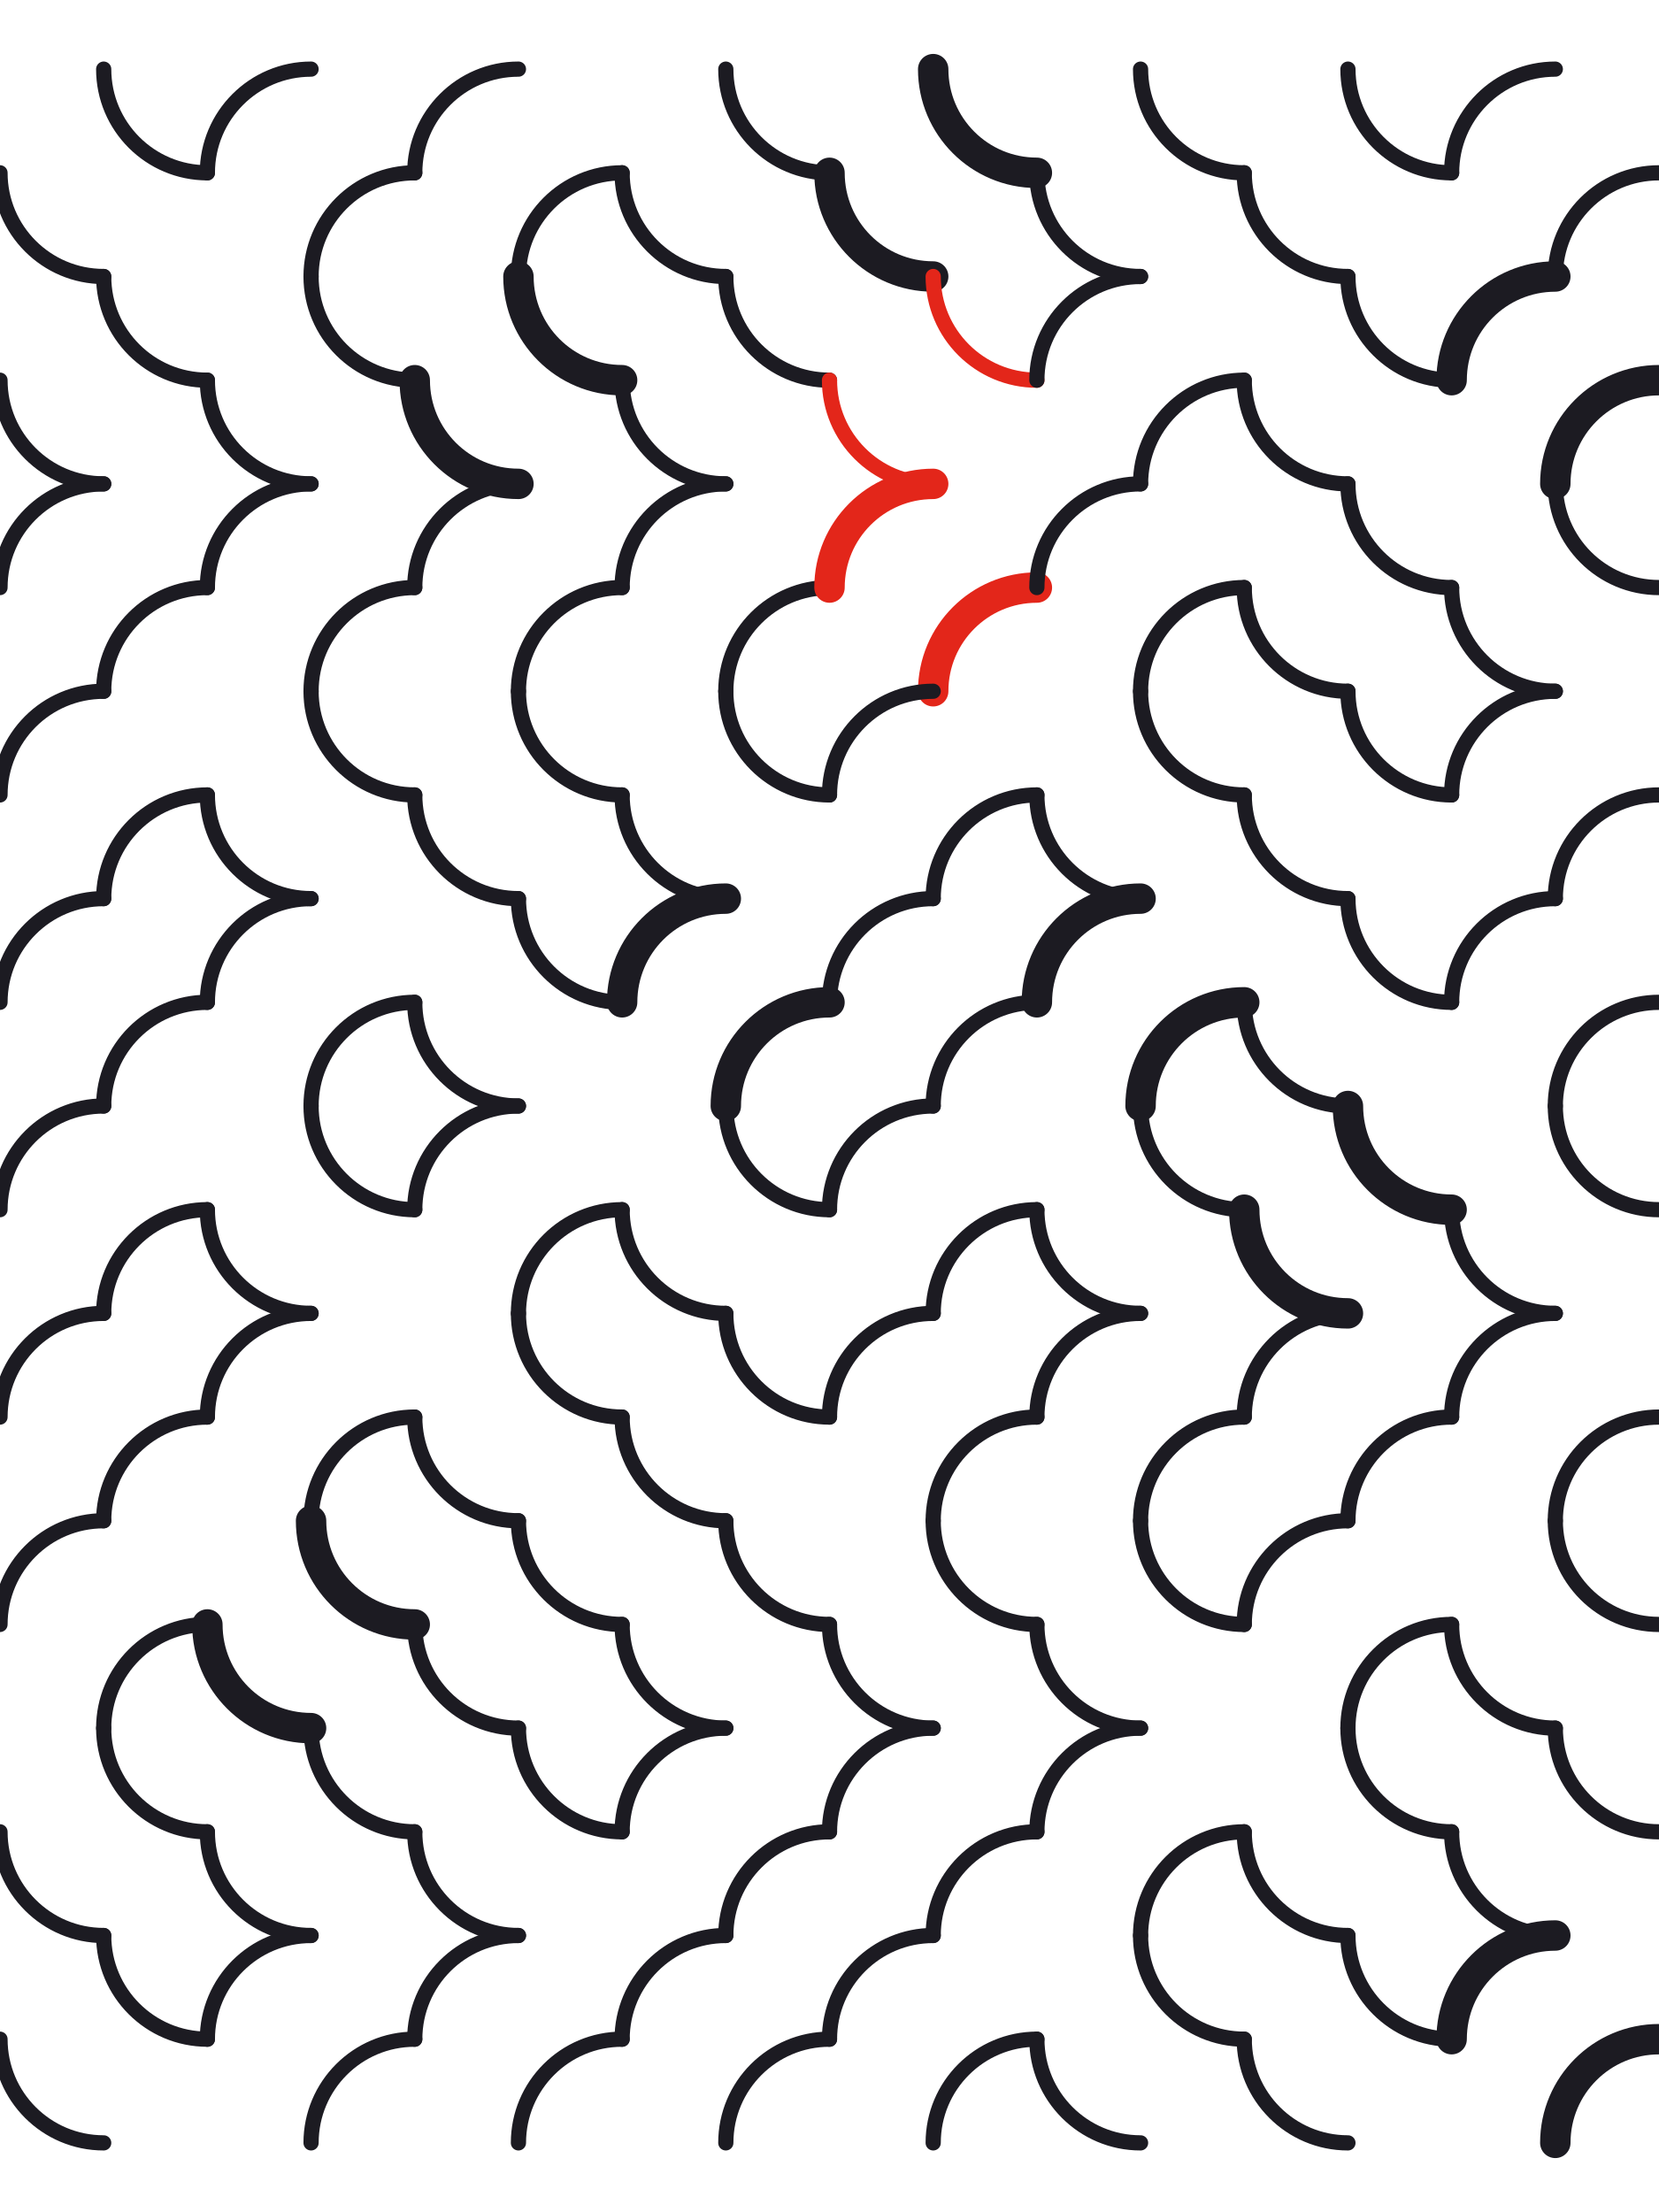
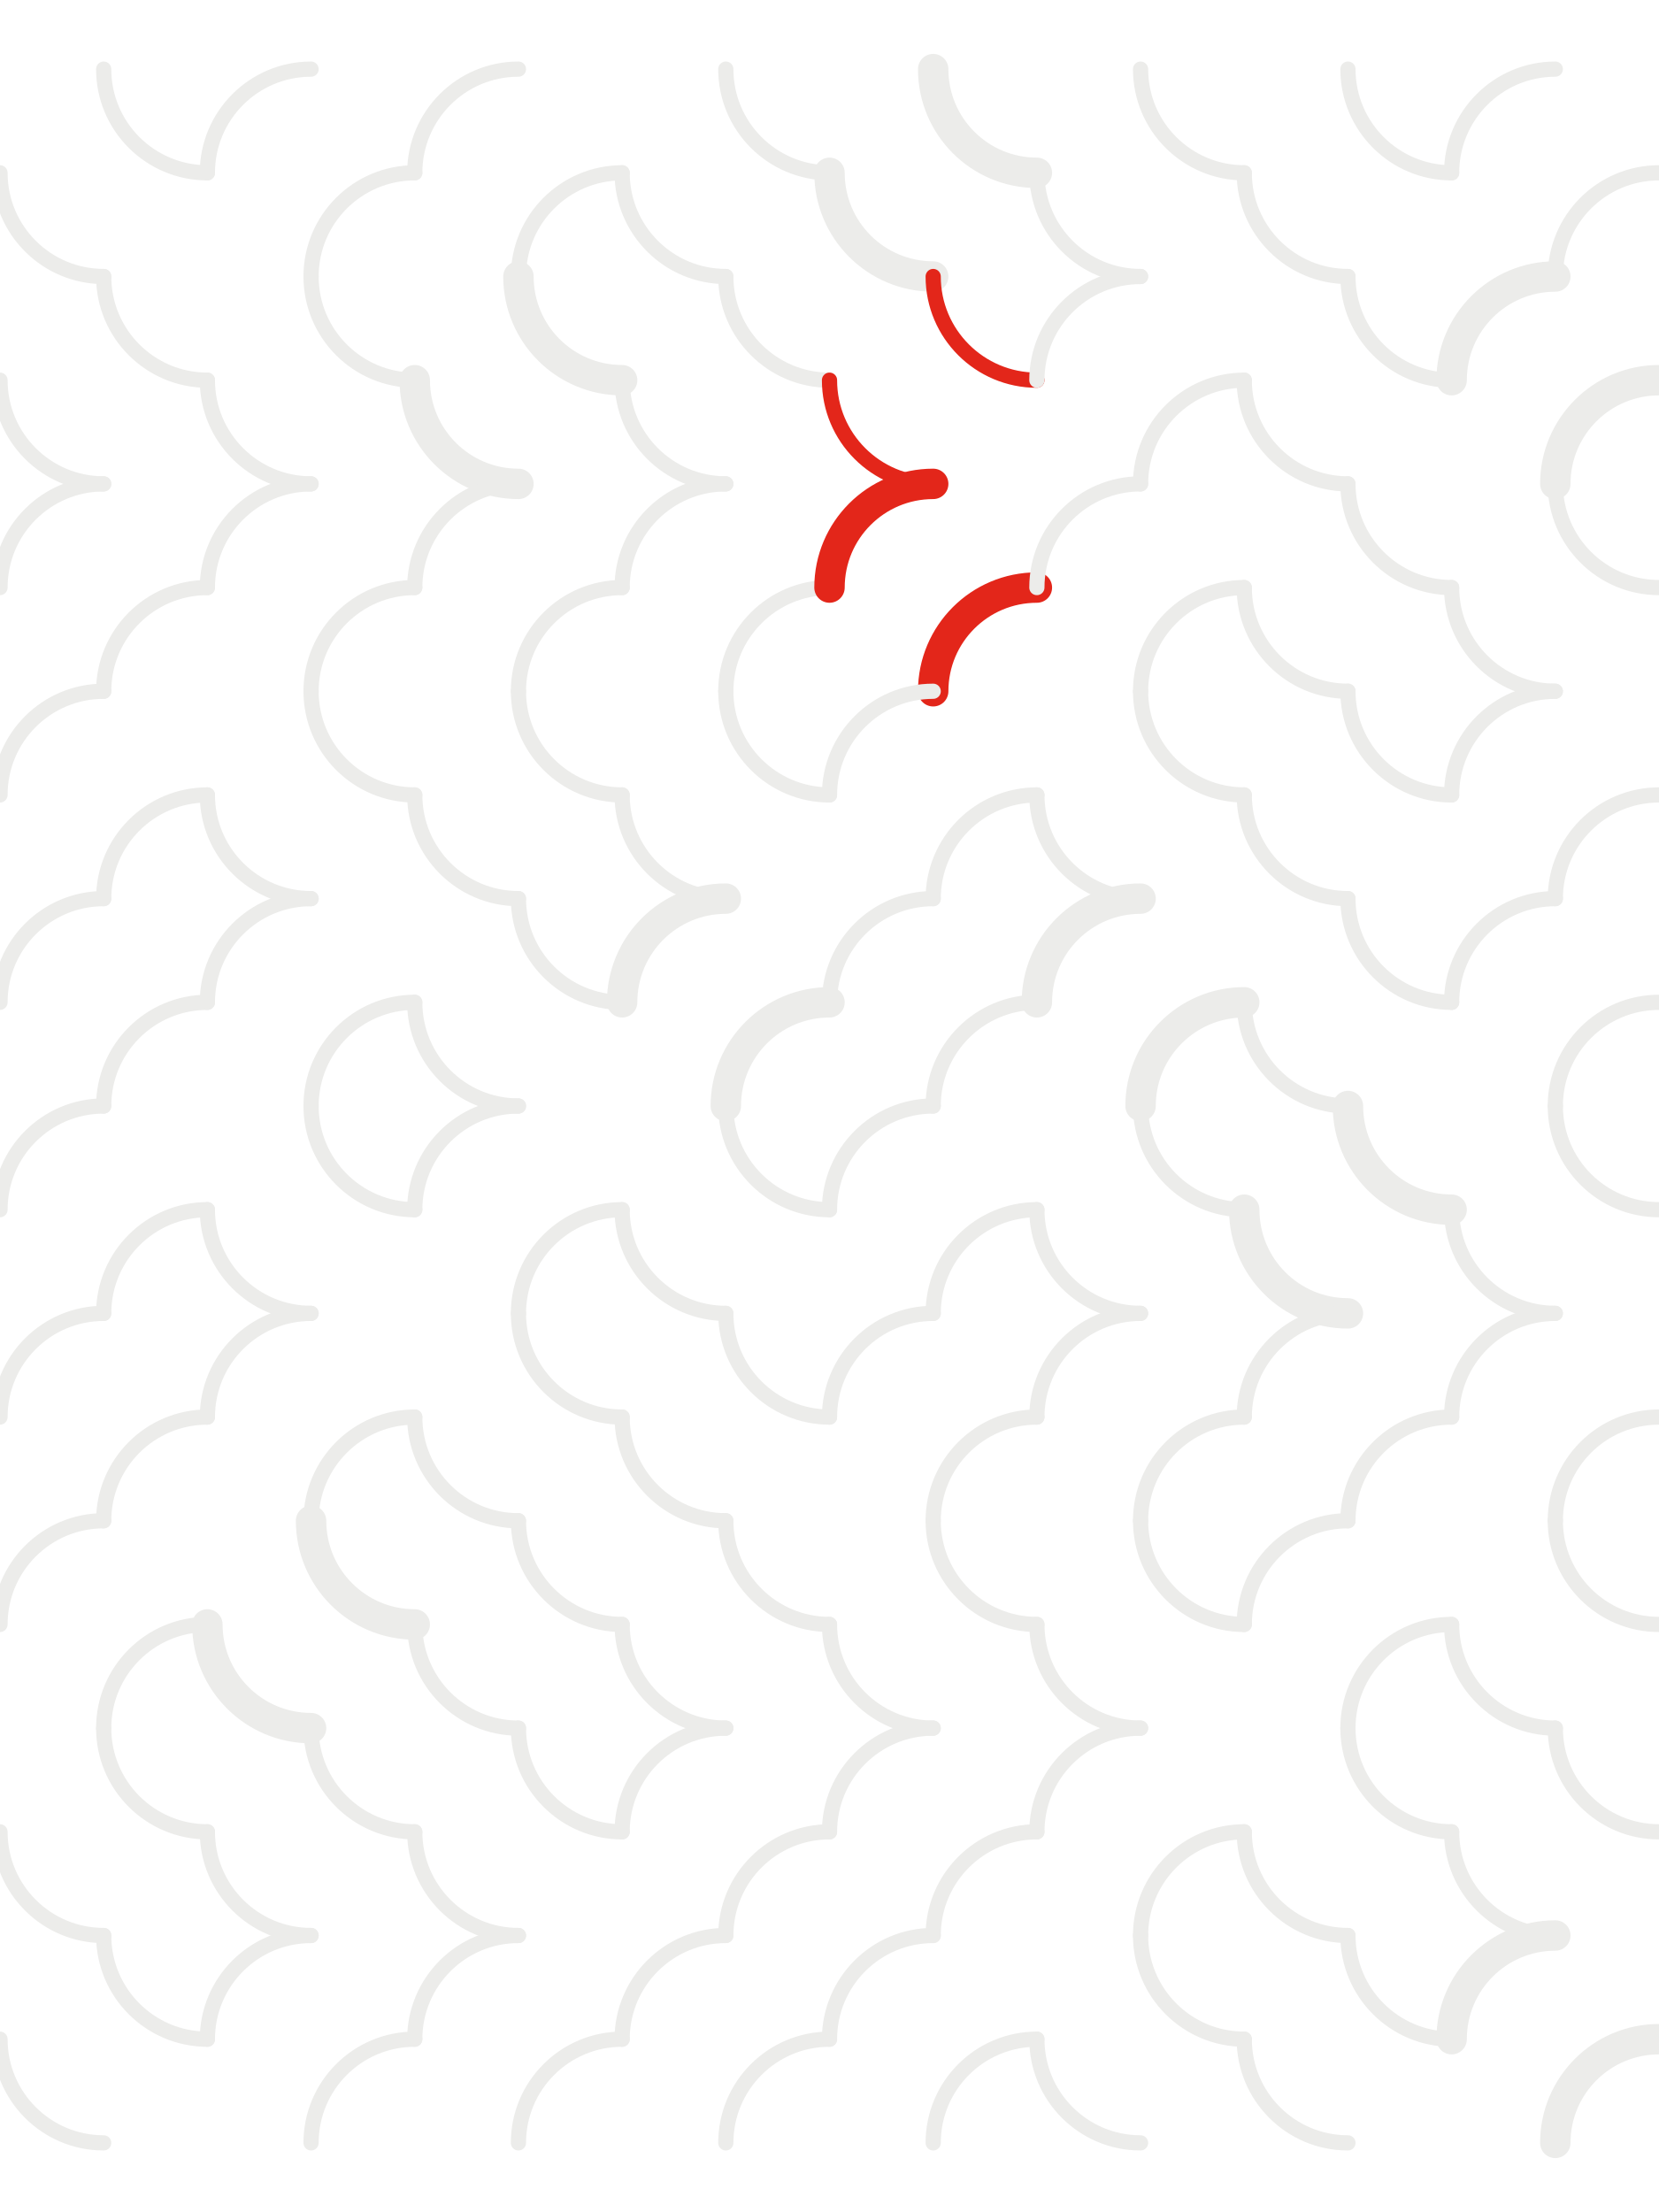
<svg xmlns="http://www.w3.org/2000/svg" viewBox="0 0 240 320">
-   <path d="M0 25A15 15 0 0 0 15 40M15 10A15 15 0 0 0 30 25" fill="none" stroke="#1c1b22" stroke-width="2.2" stroke-linecap="round" />
-   <path d="M0 55A15 15 0 0 0 15 70M15 40A15 15 0 0 0 30 55" fill="none" stroke="#1c1b22" stroke-width="2.2" stroke-linecap="round" />
-   <path d="M0 85A15 15 0 0 1 15 70M15 100A15 15 0 0 1 30 85" fill="none" stroke="#1c1b22" stroke-width="2.2" stroke-linecap="round" />
-   <path d="M0 115A15 15 0 0 1 15 100M15 130A15 15 0 0 1 30 115" fill="none" stroke="#1c1b22" stroke-width="2.2" stroke-linecap="round" />
-   <path d="M0 145A15 15 0 0 1 15 130M15 160A15 15 0 0 1 30 145" fill="none" stroke="#1c1b22" stroke-width="2.2" stroke-linecap="round" />
-   <path d="M0 175A15 15 0 0 1 15 160M15 190A15 15 0 0 1 30 175" fill="none" stroke="#1c1b22" stroke-width="2.2" stroke-linecap="round" />
-   <path d="M0 205A15 15 0 0 1 15 190M15 220A15 15 0 0 1 30 205" fill="none" stroke="#1c1b22" stroke-width="2.2" stroke-linecap="round" />
-   <path d="M0 235A15 15 0 0 1 15 220M15 250A15 15 0 0 1 30 235" fill="none" stroke="#1c1b22" stroke-width="2.2" stroke-linecap="round" />
-   <path d="M0 265A15 15 0 0 0 15 280M15 250A15 15 0 0 0 30 265" fill="none" stroke="#1c1b22" stroke-width="2.2" stroke-linecap="round" />
-   <path d="M0 295A15 15 0 0 0 15 310M15 280A15 15 0 0 0 30 295" fill="none" stroke="#1c1b22" stroke-width="2.2" stroke-linecap="round" />
-   <path d="M30 25A15 15 0 0 1 45 10M45 40A15 15 0 0 1 60 25" fill="none" stroke="#1c1b22" stroke-width="2.2" stroke-linecap="round" />
-   <path d="M30 55A15 15 0 0 0 45 70M45 40A15 15 0 0 0 60 55" fill="none" stroke="#1c1b22" stroke-width="2.2" stroke-linecap="round" />
-   <path d="M30 85A15 15 0 0 1 45 70M45 100A15 15 0 0 1 60 85" fill="none" stroke="#1c1b22" stroke-width="2.2" stroke-linecap="round" />
-   <path d="M30 115A15 15 0 0 0 45 130M45 100A15 15 0 0 0 60 115" fill="none" stroke="#1c1b22" stroke-width="2.2" stroke-linecap="round" />
-   <path d="M30 145A15 15 0 0 1 45 130M45 160A15 15 0 0 1 60 145" fill="none" stroke="#1c1b22" stroke-width="2.2" stroke-linecap="round" />
-   <path d="M30 175A15 15 0 0 0 45 190M45 160A15 15 0 0 0 60 175" fill="none" stroke="#1c1b22" stroke-width="2.2" stroke-linecap="round" />
-   <path d="M30 205A15 15 0 0 1 45 190M45 220A15 15 0 0 1 60 205" fill="none" stroke="#1c1b22" stroke-width="2.2" stroke-linecap="round" />
-   <path d="M30 235A15 15 0 0 0 45 250M45 220A15 15 0 0 0 60 235" fill="none" stroke="#1c1b22" stroke-width="4.4" stroke-linecap="round" />
-   <path d="M30 265A15 15 0 0 0 45 280M45 250A15 15 0 0 0 60 265" fill="none" stroke="#1c1b22" stroke-width="2.2" stroke-linecap="round" />
-   <path d="M30 295A15 15 0 0 1 45 280M45 310A15 15 0 0 1 60 295" fill="none" stroke="#1c1b22" stroke-width="2.2" stroke-linecap="round" />
-   <path d="M60 25A15 15 0 0 1 75 10M75 40A15 15 0 0 1 90 25" fill="none" stroke="#1c1b22" stroke-width="2.2" stroke-linecap="round" />
-   <path d="M60 55A15 15 0 0 0 75 70M75 40A15 15 0 0 0 90 55" fill="none" stroke="#1c1b22" stroke-width="4.4" stroke-linecap="round" />
-   <path d="M60 85A15 15 0 0 1 75 70M75 100A15 15 0 0 1 90 85" fill="none" stroke="#1c1b22" stroke-width="2.2" stroke-linecap="round" />
-   <path d="M60 115A15 15 0 0 0 75 130M75 100A15 15 0 0 0 90 115" fill="none" stroke="#1c1b22" stroke-width="2.2" stroke-linecap="round" />
-   <path d="M60 145A15 15 0 0 0 75 160M75 130A15 15 0 0 0 90 145" fill="none" stroke="#1c1b22" stroke-width="2.2" stroke-linecap="round" />
-   <path d="M60 175A15 15 0 0 1 75 160M75 190A15 15 0 0 1 90 175" fill="none" stroke="#1c1b22" stroke-width="2.2" stroke-linecap="round" />
-   <path d="M60 205A15 15 0 0 0 75 220M75 190A15 15 0 0 0 90 205" fill="none" stroke="#1c1b22" stroke-width="2.2" stroke-linecap="round" />
-   <path d="M60 235A15 15 0 0 0 75 250M75 220A15 15 0 0 0 90 235" fill="none" stroke="#1c1b22" stroke-width="2.2" stroke-linecap="round" />
-   <path d="M60 265A15 15 0 0 0 75 280M75 250A15 15 0 0 0 90 265" fill="none" stroke="#1c1b22" stroke-width="2.2" stroke-linecap="round" />
-   <path d="M60 295A15 15 0 0 1 75 280M75 310A15 15 0 0 1 90 295" fill="none" stroke="#1c1b22" stroke-width="2.2" stroke-linecap="round" />
-   <path d="M90 25A15 15 0 0 0 105 40M105 10A15 15 0 0 0 120 25" fill="none" stroke="#1c1b22" stroke-width="2.2" stroke-linecap="round" />
-   <path d="M90 55A15 15 0 0 0 105 70M105 40A15 15 0 0 0 120 55" fill="none" stroke="#1c1b22" stroke-width="2.2" stroke-linecap="round" />
-   <path d="M90 85A15 15 0 0 1 105 70M105 100A15 15 0 0 1 120 85" fill="none" stroke="#1c1b22" stroke-width="2.2" stroke-linecap="round" />
-   <path d="M90 115A15 15 0 0 0 105 130M105 100A15 15 0 0 0 120 115" fill="none" stroke="#1c1b22" stroke-width="2.2" stroke-linecap="round" />
-   <path d="M90 145A15 15 0 0 1 105 130M105 160A15 15 0 0 1 120 145" fill="none" stroke="#1c1b22" stroke-width="4.4" stroke-linecap="round" />
-   <path d="M90 175A15 15 0 0 0 105 190M105 160A15 15 0 0 0 120 175" fill="none" stroke="#1c1b22" stroke-width="2.2" stroke-linecap="round" />
-   <path d="M90 205A15 15 0 0 0 105 220M105 190A15 15 0 0 0 120 205" fill="none" stroke="#1c1b22" stroke-width="2.2" stroke-linecap="round" />
-   <path d="M90 235A15 15 0 0 0 105 250M105 220A15 15 0 0 0 120 235" fill="none" stroke="#1c1b22" stroke-width="2.2" stroke-linecap="round" />
-   <path d="M90 265A15 15 0 0 1 105 250M105 280A15 15 0 0 1 120 265" fill="none" stroke="#1c1b22" stroke-width="2.2" stroke-linecap="round" />
-   <path d="M90 295A15 15 0 0 1 105 280M105 310A15 15 0 0 1 120 295" fill="none" stroke="#1c1b22" stroke-width="2.2" stroke-linecap="round" />
-   <path d="M120 25A15 15 0 0 0 135 40M135 10A15 15 0 0 0 150 25" fill="none" stroke="#1c1b22" stroke-width="4.4" stroke-linecap="round" />
+   <path d="M0 25A15 15 0 0 0 15 40M15 10A15 15 0 0 0 30 25" fill="none" stroke="#ececea" stroke-width="2.2" stroke-linecap="round" />
+   <path d="M0 55A15 15 0 0 0 15 70M15 40A15 15 0 0 0 30 55" fill="none" stroke="#ececea" stroke-width="2.2" stroke-linecap="round" />
+   <path d="M0 85A15 15 0 0 1 15 70M15 100A15 15 0 0 1 30 85" fill="none" stroke="#ececea" stroke-width="2.2" stroke-linecap="round" />
+   <path d="M0 115A15 15 0 0 1 15 100M15 130A15 15 0 0 1 30 115" fill="none" stroke="#ececea" stroke-width="2.2" stroke-linecap="round" />
+   <path d="M0 145A15 15 0 0 1 15 130M15 160A15 15 0 0 1 30 145" fill="none" stroke="#ececea" stroke-width="2.2" stroke-linecap="round" />
+   <path d="M0 175A15 15 0 0 1 15 160M15 190A15 15 0 0 1 30 175" fill="none" stroke="#ececea" stroke-width="2.2" stroke-linecap="round" />
+   <path d="M0 205A15 15 0 0 1 15 190M15 220A15 15 0 0 1 30 205" fill="none" stroke="#ececea" stroke-width="2.2" stroke-linecap="round" />
+   <path d="M0 235A15 15 0 0 1 15 220M15 250A15 15 0 0 1 30 235" fill="none" stroke="#ececea" stroke-width="2.2" stroke-linecap="round" />
+   <path d="M0 265A15 15 0 0 0 15 280M15 250A15 15 0 0 0 30 265" fill="none" stroke="#ececea" stroke-width="2.2" stroke-linecap="round" />
+   <path d="M0 295A15 15 0 0 0 15 310M15 280A15 15 0 0 0 30 295" fill="none" stroke="#ececea" stroke-width="2.2" stroke-linecap="round" />
+   <path d="M30 25A15 15 0 0 1 45 10M45 40A15 15 0 0 1 60 25" fill="none" stroke="#ececea" stroke-width="2.2" stroke-linecap="round" />
+   <path d="M30 55A15 15 0 0 0 45 70M45 40A15 15 0 0 0 60 55" fill="none" stroke="#ececea" stroke-width="2.2" stroke-linecap="round" />
+   <path d="M30 85A15 15 0 0 1 45 70M45 100A15 15 0 0 1 60 85" fill="none" stroke="#ececea" stroke-width="2.2" stroke-linecap="round" />
+   <path d="M30 115A15 15 0 0 0 45 130M45 100A15 15 0 0 0 60 115" fill="none" stroke="#ececea" stroke-width="2.2" stroke-linecap="round" />
+   <path d="M30 145A15 15 0 0 1 45 130M45 160A15 15 0 0 1 60 145" fill="none" stroke="#ececea" stroke-width="2.2" stroke-linecap="round" />
+   <path d="M30 175A15 15 0 0 0 45 190M45 160A15 15 0 0 0 60 175" fill="none" stroke="#ececea" stroke-width="2.2" stroke-linecap="round" />
+   <path d="M30 205A15 15 0 0 1 45 190M45 220A15 15 0 0 1 60 205" fill="none" stroke="#ececea" stroke-width="2.2" stroke-linecap="round" />
+   <path d="M30 235A15 15 0 0 0 45 250M45 220A15 15 0 0 0 60 235" fill="none" stroke="#ececea" stroke-width="4.4" stroke-linecap="round" />
+   <path d="M30 265A15 15 0 0 0 45 280M45 250A15 15 0 0 0 60 265" fill="none" stroke="#ececea" stroke-width="2.2" stroke-linecap="round" />
+   <path d="M30 295A15 15 0 0 1 45 280M45 310A15 15 0 0 1 60 295" fill="none" stroke="#ececea" stroke-width="2.2" stroke-linecap="round" />
+   <path d="M60 25A15 15 0 0 1 75 10M75 40A15 15 0 0 1 90 25" fill="none" stroke="#ececea" stroke-width="2.2" stroke-linecap="round" />
+   <path d="M60 55A15 15 0 0 0 75 70M75 40A15 15 0 0 0 90 55" fill="none" stroke="#ececea" stroke-width="4.4" stroke-linecap="round" />
+   <path d="M60 85A15 15 0 0 1 75 70M75 100A15 15 0 0 1 90 85" fill="none" stroke="#ececea" stroke-width="2.2" stroke-linecap="round" />
+   <path d="M60 115A15 15 0 0 0 75 130M75 100A15 15 0 0 0 90 115" fill="none" stroke="#ececea" stroke-width="2.2" stroke-linecap="round" />
+   <path d="M60 145A15 15 0 0 0 75 160M75 130A15 15 0 0 0 90 145" fill="none" stroke="#ececea" stroke-width="2.2" stroke-linecap="round" />
+   <path d="M60 175A15 15 0 0 1 75 160M75 190A15 15 0 0 1 90 175" fill="none" stroke="#ececea" stroke-width="2.2" stroke-linecap="round" />
+   <path d="M60 205A15 15 0 0 0 75 220M75 190A15 15 0 0 0 90 205" fill="none" stroke="#ececea" stroke-width="2.2" stroke-linecap="round" />
+   <path d="M60 235A15 15 0 0 0 75 250M75 220A15 15 0 0 0 90 235" fill="none" stroke="#ececea" stroke-width="2.2" stroke-linecap="round" />
+   <path d="M60 265A15 15 0 0 0 75 280M75 250A15 15 0 0 0 90 265" fill="none" stroke="#ececea" stroke-width="2.2" stroke-linecap="round" />
+   <path d="M60 295A15 15 0 0 1 75 280M75 310A15 15 0 0 1 90 295" fill="none" stroke="#ececea" stroke-width="2.2" stroke-linecap="round" />
+   <path d="M90 25A15 15 0 0 0 105 40M105 10A15 15 0 0 0 120 25" fill="none" stroke="#ececea" stroke-width="2.2" stroke-linecap="round" />
+   <path d="M90 55A15 15 0 0 0 105 70M105 40A15 15 0 0 0 120 55" fill="none" stroke="#ececea" stroke-width="2.2" stroke-linecap="round" />
+   <path d="M90 85A15 15 0 0 1 105 70M105 100A15 15 0 0 1 120 85" fill="none" stroke="#ececea" stroke-width="2.2" stroke-linecap="round" />
+   <path d="M90 115A15 15 0 0 0 105 130M105 100A15 15 0 0 0 120 115" fill="none" stroke="#ececea" stroke-width="2.2" stroke-linecap="round" />
+   <path d="M90 145A15 15 0 0 1 105 130M105 160A15 15 0 0 1 120 145" fill="none" stroke="#ececea" stroke-width="4.4" stroke-linecap="round" />
+   <path d="M90 175A15 15 0 0 0 105 190M105 160A15 15 0 0 0 120 175" fill="none" stroke="#ececea" stroke-width="2.2" stroke-linecap="round" />
+   <path d="M90 205A15 15 0 0 0 105 220M105 190A15 15 0 0 0 120 205" fill="none" stroke="#ececea" stroke-width="2.2" stroke-linecap="round" />
+   <path d="M90 235A15 15 0 0 0 105 250M105 220A15 15 0 0 0 120 235" fill="none" stroke="#ececea" stroke-width="2.2" stroke-linecap="round" />
+   <path d="M90 265A15 15 0 0 1 105 250M105 280A15 15 0 0 1 120 265" fill="none" stroke="#ececea" stroke-width="2.2" stroke-linecap="round" />
+   <path d="M90 295A15 15 0 0 1 105 280M105 310A15 15 0 0 1 120 295" fill="none" stroke="#ececea" stroke-width="2.2" stroke-linecap="round" />
+   <path d="M120 25A15 15 0 0 0 135 40M135 10A15 15 0 0 0 150 25" fill="none" stroke="#ececea" stroke-width="4.4" stroke-linecap="round" />
  <path d="M120 55A15 15 0 0 0 135 70M135 40A15 15 0 0 0 150 55" fill="none" stroke="#e3261a" stroke-width="2.2" stroke-linecap="round" />
  <path d="M120 85A15 15 0 0 1 135 70M135 100A15 15 0 0 1 150 85" fill="none" stroke="#e3261a" stroke-width="4.4" stroke-linecap="round" />
-   <path d="M120 115A15 15 0 0 1 135 100M135 130A15 15 0 0 1 150 115" fill="none" stroke="#1c1b22" stroke-width="2.2" stroke-linecap="round" />
-   <path d="M120 145A15 15 0 0 1 135 130M135 160A15 15 0 0 1 150 145" fill="none" stroke="#1c1b22" stroke-width="2.2" stroke-linecap="round" />
-   <path d="M120 175A15 15 0 0 1 135 160M135 190A15 15 0 0 1 150 175" fill="none" stroke="#1c1b22" stroke-width="2.2" stroke-linecap="round" />
-   <path d="M120 205A15 15 0 0 1 135 190M135 220A15 15 0 0 1 150 205" fill="none" stroke="#1c1b22" stroke-width="2.2" stroke-linecap="round" />
-   <path d="M120 235A15 15 0 0 0 135 250M135 220A15 15 0 0 0 150 235" fill="none" stroke="#1c1b22" stroke-width="2.2" stroke-linecap="round" />
-   <path d="M120 265A15 15 0 0 1 135 250M135 280A15 15 0 0 1 150 265" fill="none" stroke="#1c1b22" stroke-width="2.2" stroke-linecap="round" />
-   <path d="M120 295A15 15 0 0 1 135 280M135 310A15 15 0 0 1 150 295" fill="none" stroke="#1c1b22" stroke-width="2.2" stroke-linecap="round" />
-   <path d="M150 25A15 15 0 0 0 165 40M165 10A15 15 0 0 0 180 25" fill="none" stroke="#1c1b22" stroke-width="2.2" stroke-linecap="round" />
-   <path d="M150 55A15 15 0 0 1 165 40M165 70A15 15 0 0 1 180 55" fill="none" stroke="#1c1b22" stroke-width="2.2" stroke-linecap="round" />
-   <path d="M150 85A15 15 0 0 1 165 70M165 100A15 15 0 0 1 180 85" fill="none" stroke="#1c1b22" stroke-width="2.2" stroke-linecap="round" />
-   <path d="M150 115A15 15 0 0 0 165 130M165 100A15 15 0 0 0 180 115" fill="none" stroke="#1c1b22" stroke-width="2.2" stroke-linecap="round" />
-   <path d="M150 145A15 15 0 0 1 165 130M165 160A15 15 0 0 1 180 145" fill="none" stroke="#1c1b22" stroke-width="4.4" stroke-linecap="round" />
-   <path d="M150 175A15 15 0 0 0 165 190M165 160A15 15 0 0 0 180 175" fill="none" stroke="#1c1b22" stroke-width="2.2" stroke-linecap="round" />
-   <path d="M150 205A15 15 0 0 1 165 190M165 220A15 15 0 0 1 180 205" fill="none" stroke="#1c1b22" stroke-width="2.2" stroke-linecap="round" />
-   <path d="M150 235A15 15 0 0 0 165 250M165 220A15 15 0 0 0 180 235" fill="none" stroke="#1c1b22" stroke-width="2.2" stroke-linecap="round" />
-   <path d="M150 265A15 15 0 0 1 165 250M165 280A15 15 0 0 1 180 265" fill="none" stroke="#1c1b22" stroke-width="2.2" stroke-linecap="round" />
-   <path d="M150 295A15 15 0 0 0 165 310M165 280A15 15 0 0 0 180 295" fill="none" stroke="#1c1b22" stroke-width="2.2" stroke-linecap="round" />
-   <path d="M180 25A15 15 0 0 0 195 40M195 10A15 15 0 0 0 210 25" fill="none" stroke="#1c1b22" stroke-width="2.2" stroke-linecap="round" />
-   <path d="M180 55A15 15 0 0 0 195 70M195 40A15 15 0 0 0 210 55" fill="none" stroke="#1c1b22" stroke-width="2.2" stroke-linecap="round" />
-   <path d="M180 85A15 15 0 0 0 195 100M195 70A15 15 0 0 0 210 85" fill="none" stroke="#1c1b22" stroke-width="2.2" stroke-linecap="round" />
-   <path d="M180 115A15 15 0 0 0 195 130M195 100A15 15 0 0 0 210 115" fill="none" stroke="#1c1b22" stroke-width="2.2" stroke-linecap="round" />
-   <path d="M180 145A15 15 0 0 0 195 160M195 130A15 15 0 0 0 210 145" fill="none" stroke="#1c1b22" stroke-width="2.2" stroke-linecap="round" />
-   <path d="M180 175A15 15 0 0 0 195 190M195 160A15 15 0 0 0 210 175" fill="none" stroke="#1c1b22" stroke-width="4.4" stroke-linecap="round" />
-   <path d="M180 205A15 15 0 0 1 195 190M195 220A15 15 0 0 1 210 205" fill="none" stroke="#1c1b22" stroke-width="2.2" stroke-linecap="round" />
-   <path d="M180 235A15 15 0 0 1 195 220M195 250A15 15 0 0 1 210 235" fill="none" stroke="#1c1b22" stroke-width="2.2" stroke-linecap="round" />
-   <path d="M180 265A15 15 0 0 0 195 280M195 250A15 15 0 0 0 210 265" fill="none" stroke="#1c1b22" stroke-width="2.2" stroke-linecap="round" />
-   <path d="M180 295A15 15 0 0 0 195 310M195 280A15 15 0 0 0 210 295" fill="none" stroke="#1c1b22" stroke-width="2.2" stroke-linecap="round" />
-   <path d="M210 25A15 15 0 0 1 225 10M225 40A15 15 0 0 1 240 25" fill="none" stroke="#1c1b22" stroke-width="2.2" stroke-linecap="round" />
-   <path d="M210 55A15 15 0 0 1 225 40M225 70A15 15 0 0 1 240 55" fill="none" stroke="#1c1b22" stroke-width="4.4" stroke-linecap="round" />
-   <path d="M210 85A15 15 0 0 0 225 100M225 70A15 15 0 0 0 240 85" fill="none" stroke="#1c1b22" stroke-width="2.2" stroke-linecap="round" />
-   <path d="M210 115A15 15 0 0 1 225 100M225 130A15 15 0 0 1 240 115" fill="none" stroke="#1c1b22" stroke-width="2.2" stroke-linecap="round" />
-   <path d="M210 145A15 15 0 0 1 225 130M225 160A15 15 0 0 1 240 145" fill="none" stroke="#1c1b22" stroke-width="2.2" stroke-linecap="round" />
-   <path d="M210 175A15 15 0 0 0 225 190M225 160A15 15 0 0 0 240 175" fill="none" stroke="#1c1b22" stroke-width="2.2" stroke-linecap="round" />
-   <path d="M210 205A15 15 0 0 1 225 190M225 220A15 15 0 0 1 240 205" fill="none" stroke="#1c1b22" stroke-width="2.2" stroke-linecap="round" />
-   <path d="M210 235A15 15 0 0 0 225 250M225 220A15 15 0 0 0 240 235" fill="none" stroke="#1c1b22" stroke-width="2.2" stroke-linecap="round" />
-   <path d="M210 265A15 15 0 0 0 225 280M225 250A15 15 0 0 0 240 265" fill="none" stroke="#1c1b22" stroke-width="2.2" stroke-linecap="round" />
-   <path d="M210 295A15 15 0 0 1 225 280M225 310A15 15 0 0 1 240 295" fill="none" stroke="#1c1b22" stroke-width="4.4" stroke-linecap="round" />
+   <path d="M120 115A15 15 0 0 1 135 100M135 130A15 15 0 0 1 150 115" fill="none" stroke="#ececea" stroke-width="2.2" stroke-linecap="round" />
+   <path d="M120 145A15 15 0 0 1 135 130M135 160A15 15 0 0 1 150 145" fill="none" stroke="#ececea" stroke-width="2.2" stroke-linecap="round" />
+   <path d="M120 175A15 15 0 0 1 135 160M135 190A15 15 0 0 1 150 175" fill="none" stroke="#ececea" stroke-width="2.2" stroke-linecap="round" />
+   <path d="M120 205A15 15 0 0 1 135 190M135 220A15 15 0 0 1 150 205" fill="none" stroke="#ececea" stroke-width="2.2" stroke-linecap="round" />
+   <path d="M120 235A15 15 0 0 0 135 250M135 220A15 15 0 0 0 150 235" fill="none" stroke="#ececea" stroke-width="2.2" stroke-linecap="round" />
+   <path d="M120 265A15 15 0 0 1 135 250M135 280A15 15 0 0 1 150 265" fill="none" stroke="#ececea" stroke-width="2.2" stroke-linecap="round" />
+   <path d="M120 295A15 15 0 0 1 135 280M135 310A15 15 0 0 1 150 295" fill="none" stroke="#ececea" stroke-width="2.2" stroke-linecap="round" />
+   <path d="M150 25A15 15 0 0 0 165 40M165 10A15 15 0 0 0 180 25" fill="none" stroke="#ececea" stroke-width="2.2" stroke-linecap="round" />
+   <path d="M150 55A15 15 0 0 1 165 40M165 70A15 15 0 0 1 180 55" fill="none" stroke="#ececea" stroke-width="2.2" stroke-linecap="round" />
+   <path d="M150 85A15 15 0 0 1 165 70M165 100A15 15 0 0 1 180 85" fill="none" stroke="#ececea" stroke-width="2.2" stroke-linecap="round" />
+   <path d="M150 115A15 15 0 0 0 165 130M165 100A15 15 0 0 0 180 115" fill="none" stroke="#ececea" stroke-width="2.2" stroke-linecap="round" />
+   <path d="M150 145A15 15 0 0 1 165 130M165 160A15 15 0 0 1 180 145" fill="none" stroke="#ececea" stroke-width="4.4" stroke-linecap="round" />
+   <path d="M150 175A15 15 0 0 0 165 190M165 160A15 15 0 0 0 180 175" fill="none" stroke="#ececea" stroke-width="2.2" stroke-linecap="round" />
+   <path d="M150 205A15 15 0 0 1 165 190M165 220A15 15 0 0 1 180 205" fill="none" stroke="#ececea" stroke-width="2.2" stroke-linecap="round" />
+   <path d="M150 235A15 15 0 0 0 165 250M165 220A15 15 0 0 0 180 235" fill="none" stroke="#ececea" stroke-width="2.2" stroke-linecap="round" />
+   <path d="M150 265A15 15 0 0 1 165 250M165 280A15 15 0 0 1 180 265" fill="none" stroke="#ececea" stroke-width="2.2" stroke-linecap="round" />
+   <path d="M150 295A15 15 0 0 0 165 310M165 280A15 15 0 0 0 180 295" fill="none" stroke="#ececea" stroke-width="2.2" stroke-linecap="round" />
+   <path d="M180 25A15 15 0 0 0 195 40M195 10A15 15 0 0 0 210 25" fill="none" stroke="#ececea" stroke-width="2.2" stroke-linecap="round" />
+   <path d="M180 55A15 15 0 0 0 195 70M195 40A15 15 0 0 0 210 55" fill="none" stroke="#ececea" stroke-width="2.2" stroke-linecap="round" />
+   <path d="M180 85A15 15 0 0 0 195 100M195 70A15 15 0 0 0 210 85" fill="none" stroke="#ececea" stroke-width="2.2" stroke-linecap="round" />
+   <path d="M180 115A15 15 0 0 0 195 130M195 100A15 15 0 0 0 210 115" fill="none" stroke="#ececea" stroke-width="2.2" stroke-linecap="round" />
+   <path d="M180 145A15 15 0 0 0 195 160M195 130A15 15 0 0 0 210 145" fill="none" stroke="#ececea" stroke-width="2.2" stroke-linecap="round" />
+   <path d="M180 175A15 15 0 0 0 195 190M195 160A15 15 0 0 0 210 175" fill="none" stroke="#ececea" stroke-width="4.4" stroke-linecap="round" />
+   <path d="M180 205A15 15 0 0 1 195 190M195 220A15 15 0 0 1 210 205" fill="none" stroke="#ececea" stroke-width="2.2" stroke-linecap="round" />
+   <path d="M180 235A15 15 0 0 1 195 220M195 250A15 15 0 0 1 210 235" fill="none" stroke="#ececea" stroke-width="2.2" stroke-linecap="round" />
+   <path d="M180 265A15 15 0 0 0 195 280M195 250A15 15 0 0 0 210 265" fill="none" stroke="#ececea" stroke-width="2.2" stroke-linecap="round" />
+   <path d="M180 295A15 15 0 0 0 195 310M195 280A15 15 0 0 0 210 295" fill="none" stroke="#ececea" stroke-width="2.2" stroke-linecap="round" />
+   <path d="M210 25A15 15 0 0 1 225 10M225 40A15 15 0 0 1 240 25" fill="none" stroke="#ececea" stroke-width="2.2" stroke-linecap="round" />
+   <path d="M210 55A15 15 0 0 1 225 40M225 70A15 15 0 0 1 240 55" fill="none" stroke="#ececea" stroke-width="4.4" stroke-linecap="round" />
+   <path d="M210 85A15 15 0 0 0 225 100M225 70A15 15 0 0 0 240 85" fill="none" stroke="#ececea" stroke-width="2.2" stroke-linecap="round" />
+   <path d="M210 115A15 15 0 0 1 225 100M225 130A15 15 0 0 1 240 115" fill="none" stroke="#ececea" stroke-width="2.2" stroke-linecap="round" />
+   <path d="M210 145A15 15 0 0 1 225 130M225 160A15 15 0 0 1 240 145" fill="none" stroke="#ececea" stroke-width="2.2" stroke-linecap="round" />
+   <path d="M210 175A15 15 0 0 0 225 190M225 160A15 15 0 0 0 240 175" fill="none" stroke="#ececea" stroke-width="2.2" stroke-linecap="round" />
+   <path d="M210 205A15 15 0 0 1 225 190M225 220A15 15 0 0 1 240 205" fill="none" stroke="#ececea" stroke-width="2.2" stroke-linecap="round" />
+   <path d="M210 235A15 15 0 0 0 225 250M225 220A15 15 0 0 0 240 235" fill="none" stroke="#ececea" stroke-width="2.2" stroke-linecap="round" />
+   <path d="M210 265A15 15 0 0 0 225 280M225 250A15 15 0 0 0 240 265" fill="none" stroke="#ececea" stroke-width="2.2" stroke-linecap="round" />
+   <path d="M210 295A15 15 0 0 1 225 280M225 310A15 15 0 0 1 240 295" fill="none" stroke="#ececea" stroke-width="4.4" stroke-linecap="round" />
</svg>
